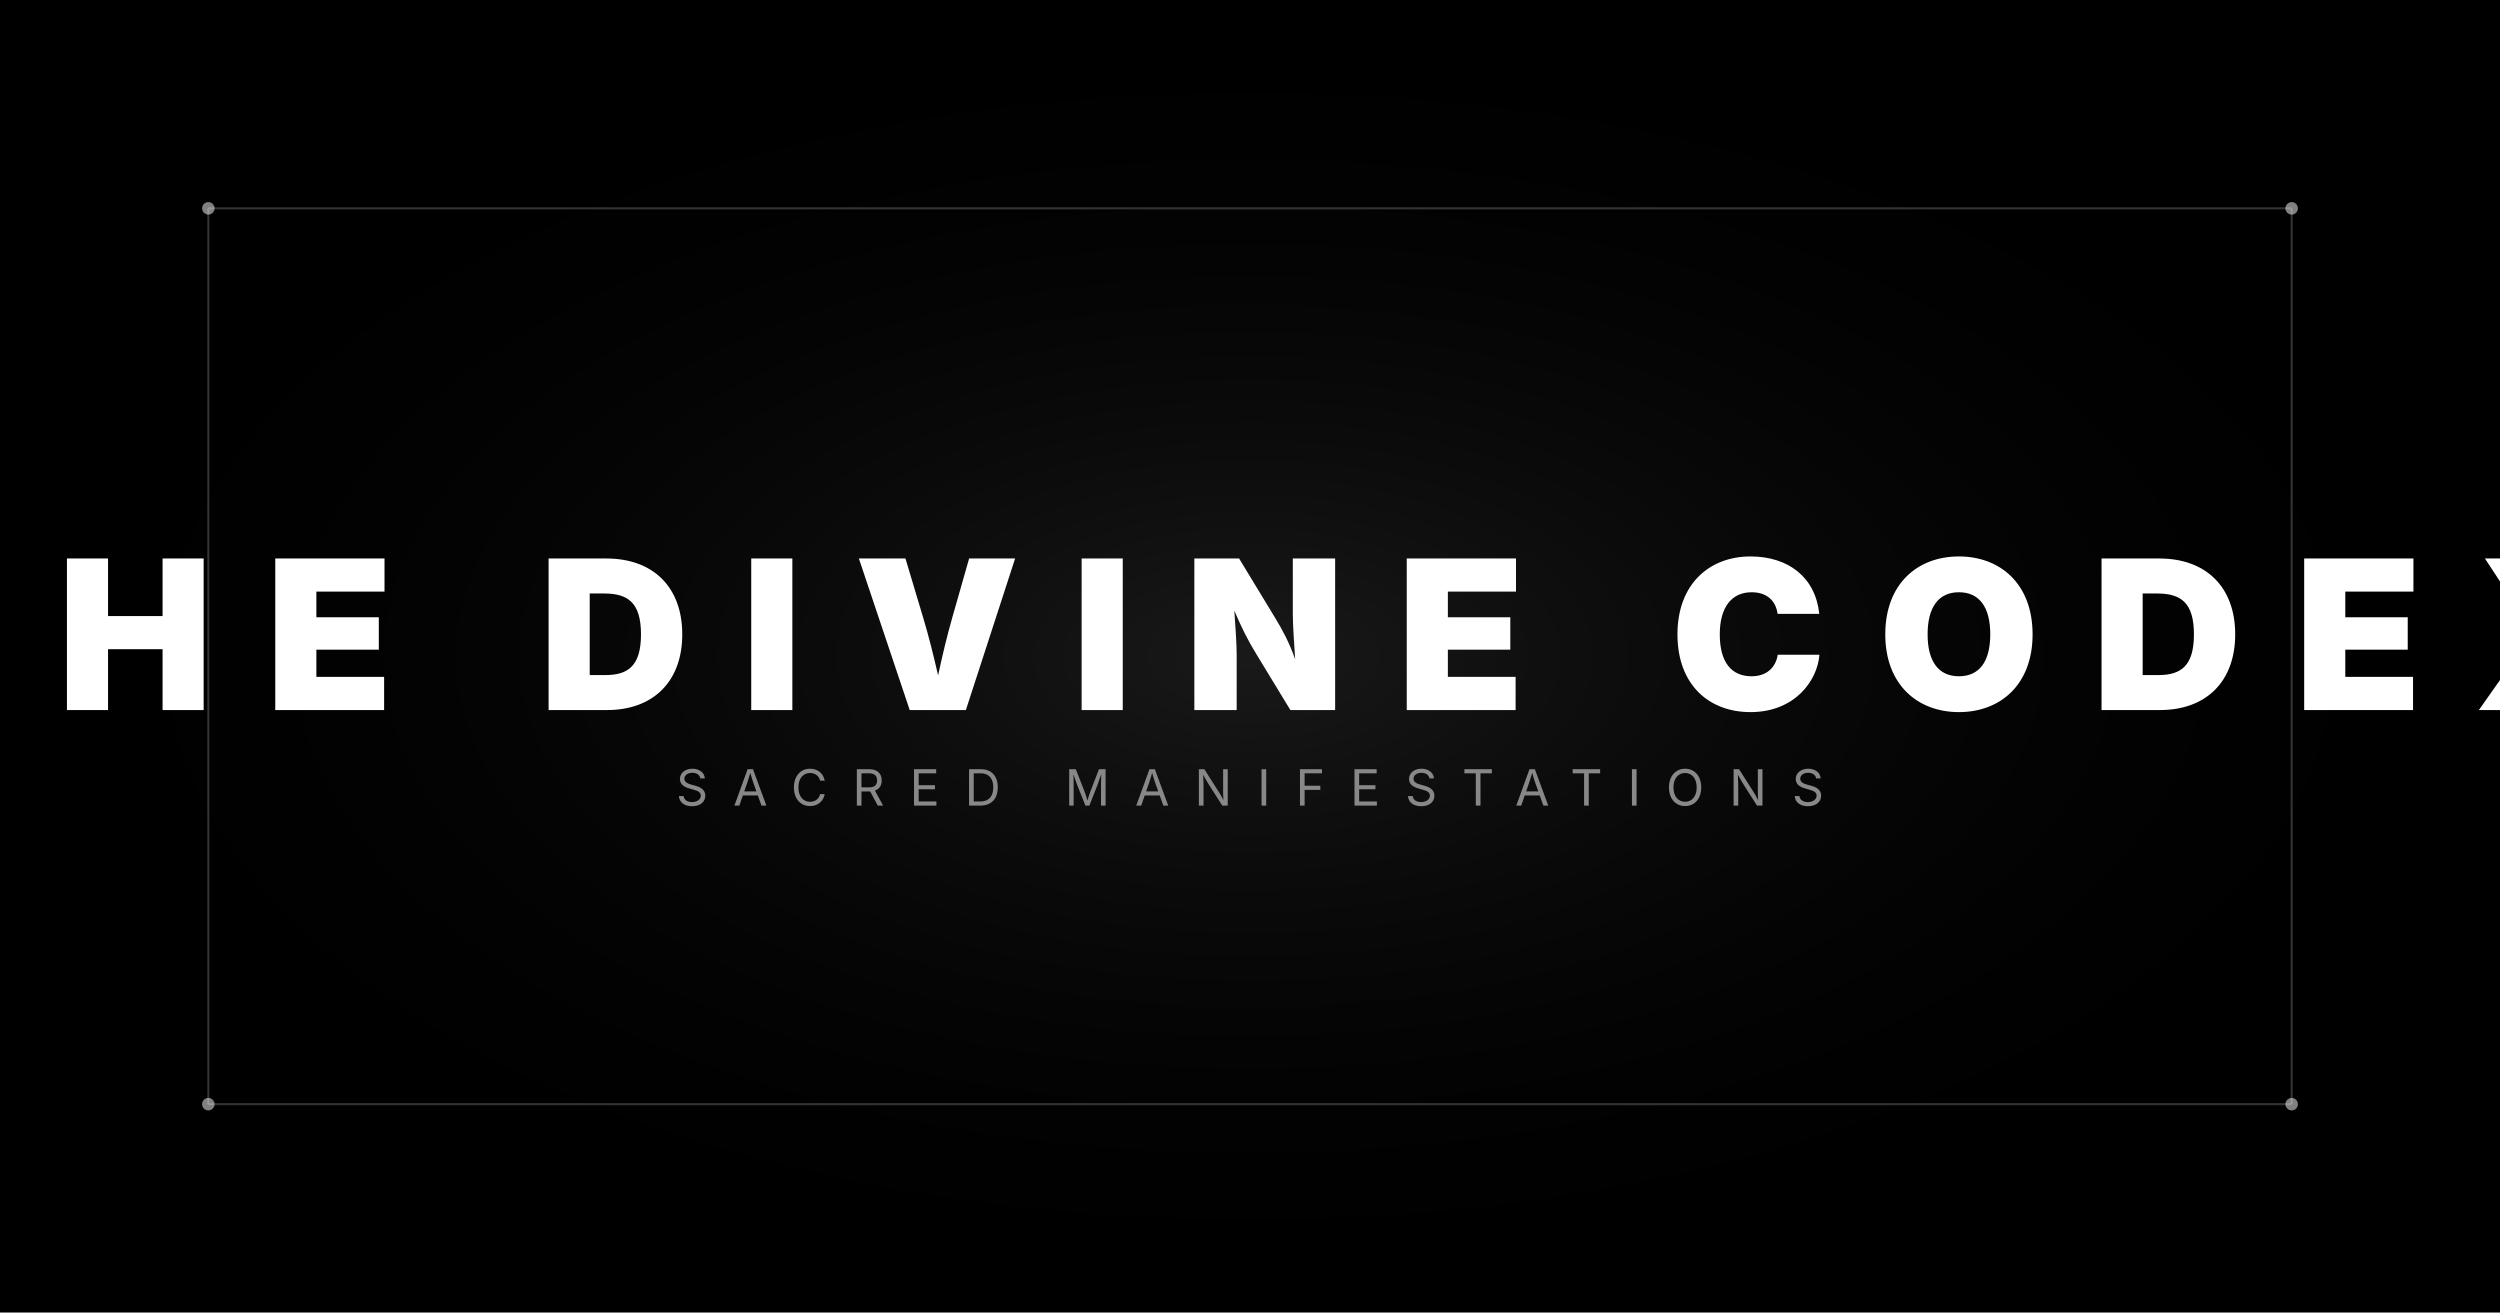
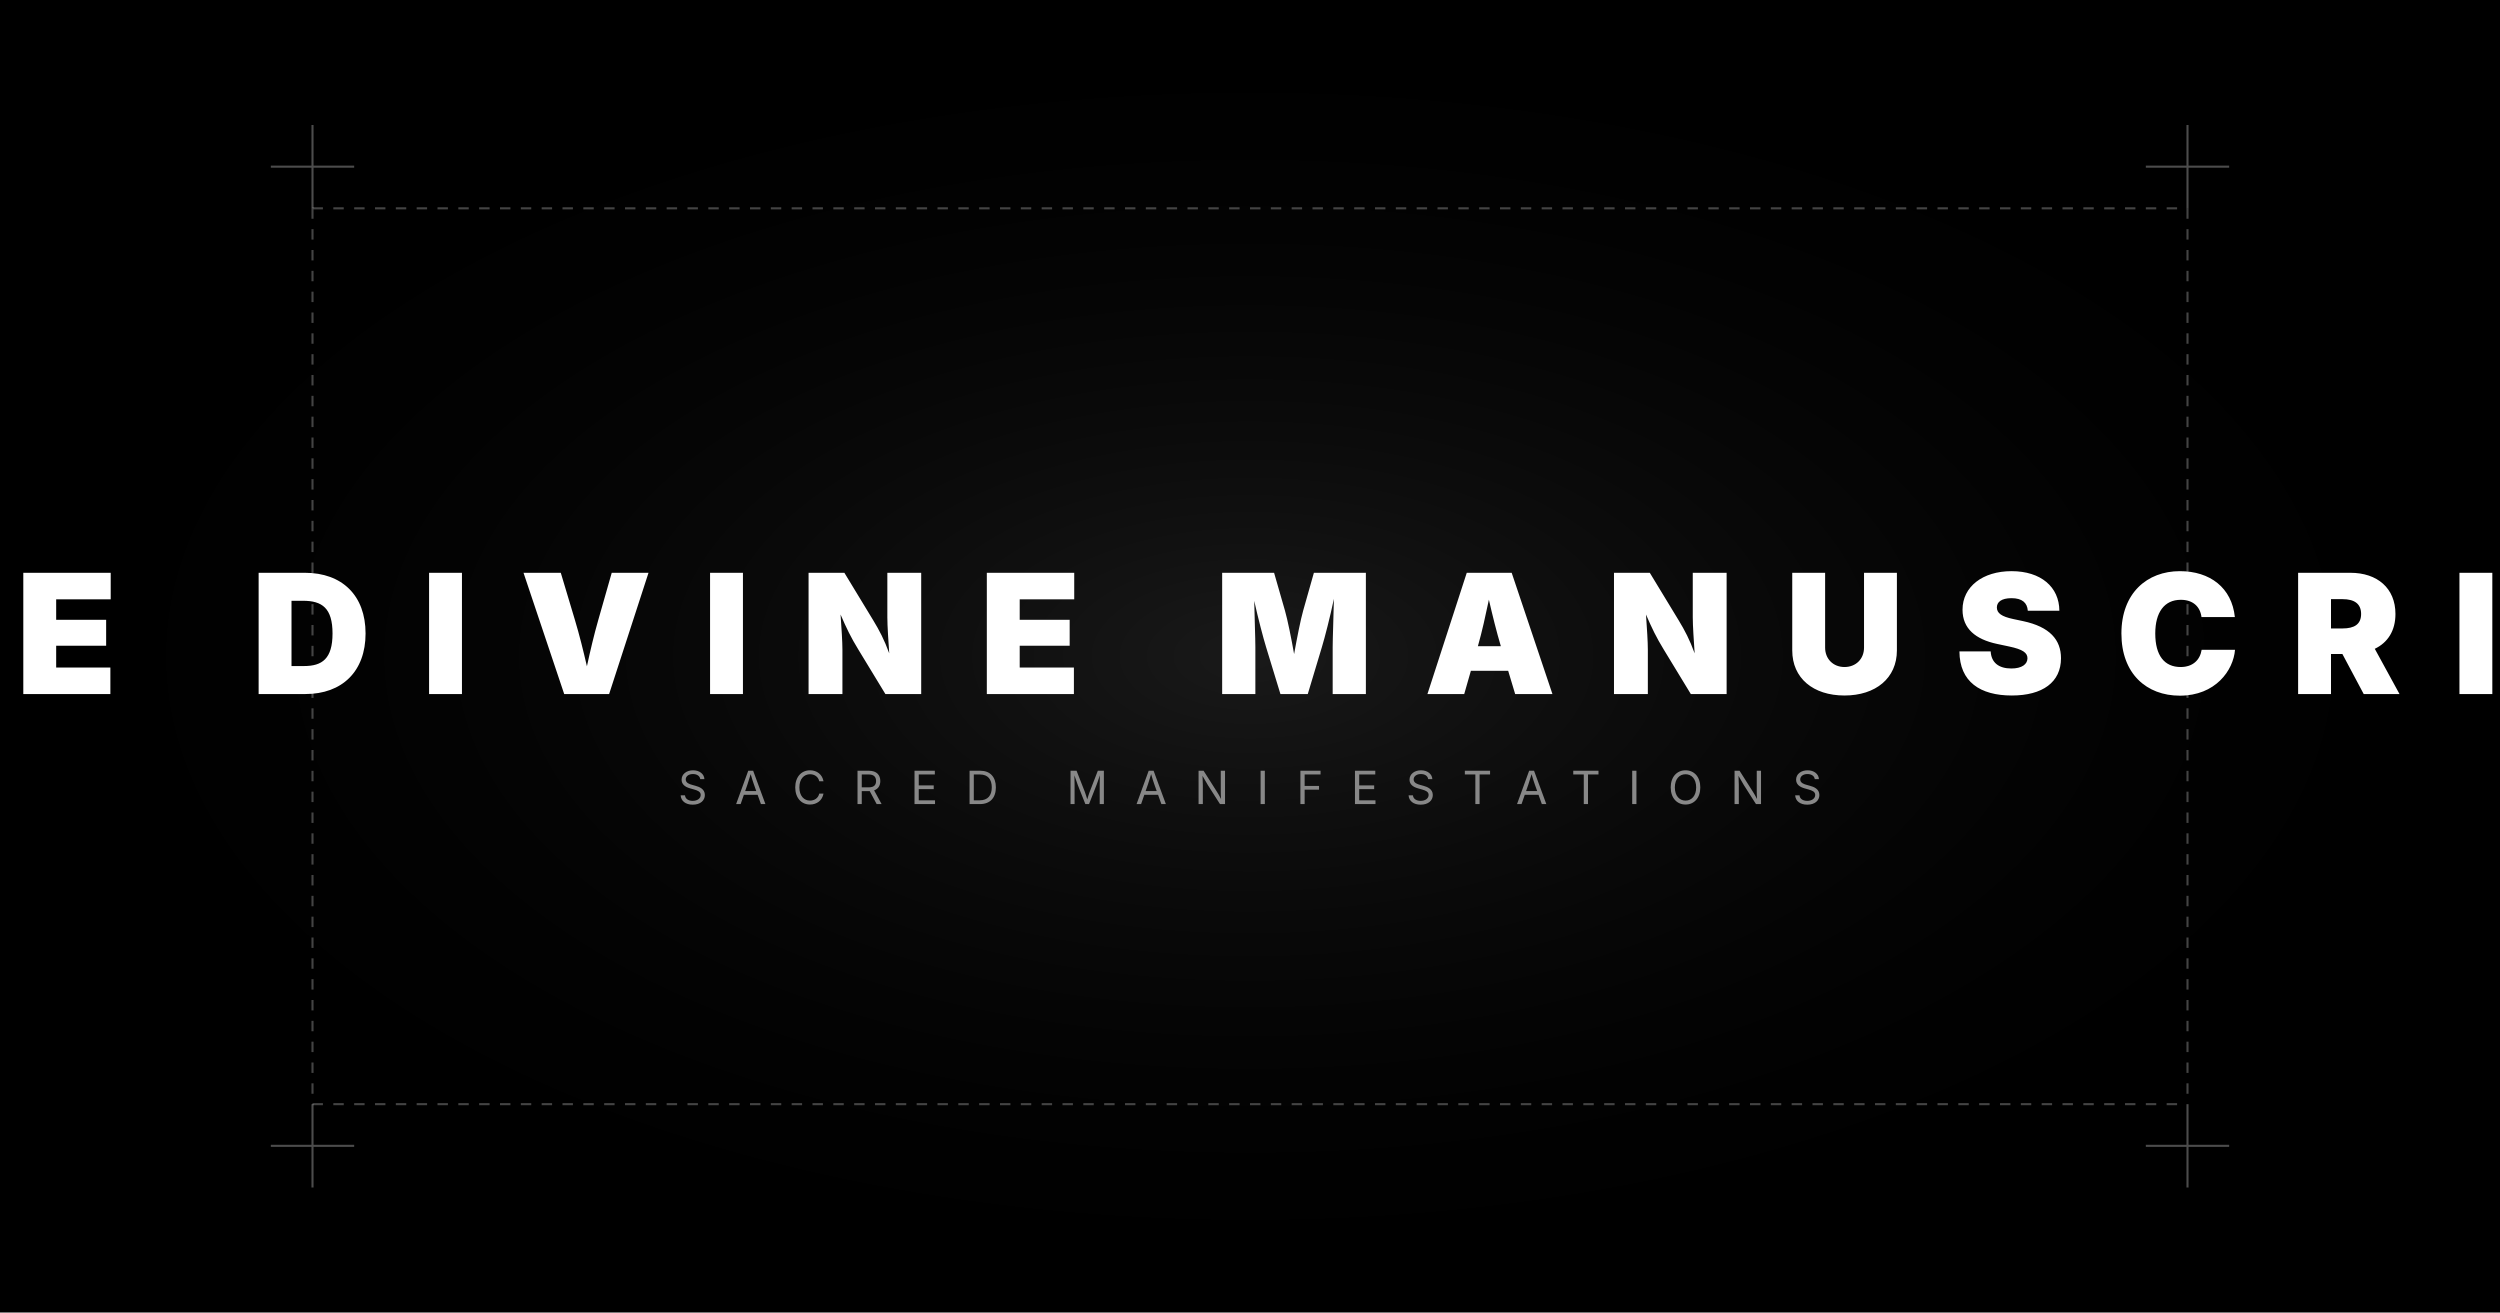
<svg xmlns="http://www.w3.org/2000/svg" width="1200" height="630" viewBox="0 0 1200 630">
  <rect width="1200" height="630" fill="#000000" />
  <defs>
    <radialGradient id="glow" cx="50%" cy="50%" r="50%" fx="50%" fy="50%">
      <stop offset="0%" style="stop-color:#ffffff; stop-opacity:0.1" />
      <stop offset="100%" style="stop-color:#000000; stop-opacity:0" />
    </radialGradient>
  </defs>
  <rect width="1200" height="630" fill="url(#glow)" />
-   <path d="M 100 100 L 1100 100 M 100 530 L 1100 530" stroke="#333333" stroke-width="1" fill="none" />
-   <path d="M 100 100 L 100 530 M 1100 100 L 1100 530" stroke="#333333" stroke-width="1" fill="none" />
-   <circle cx="100" cy="100" r="3" fill="#ffffff" fill-opacity="0.5" />
-   <circle cx="1100" cy="100" r="3" fill="#ffffff" fill-opacity="0.5" />
-   <circle cx="100" cy="530" r="3" fill="#ffffff" fill-opacity="0.5" />
-   <circle cx="1100" cy="530" r="3" fill="#ffffff" fill-opacity="0.5" />
-   <text x="50%" y="48%" font-family="Inter, -apple-system, sans-serif" font-size="100" font-weight="900" fill="#ffffff" text-anchor="middle" letter-spacing="0.25em" dominant-baseline="middle">THE DIVINE CODEX</text>
-   <text x="50%" y="60%" font-family="Inter, -apple-system, sans-serif" font-size="24" font-weight="400" fill="#888888" text-anchor="middle" letter-spacing="0.5em" dominant-baseline="middle">SACRED MANIFESTATIONS</text>
+   <path d="M 150 100 L 1050 100 M 150 530 L 1050 530" stroke="#444444" stroke-width="1" fill="none" stroke-dasharray="5,5" />
+   <path d="M 150 100 L 150 530 M 1050 100 L 1050 530" stroke="#444444" stroke-width="1" fill="none" stroke-dasharray="5,5" />
+   <path d="M 130 80 L 170 80 M 150 60 L 150 100" stroke="#ffffff" stroke-width="1" fill="none" stroke-opacity="0.3" />
+   <path d="M 1030 80 L 1070 80 M 1050 60 L 1050 100" stroke="#ffffff" stroke-width="1" fill="none" stroke-opacity="0.3" />
+   <path d="M 130 550 L 170 550 M 150 530 L 150 570" stroke="#ffffff" stroke-width="1" fill="none" stroke-opacity="0.3" />
+   <path d="M 1030 550 L 1070 550 M 1050 530 L 1050 570" stroke="#ffffff" stroke-width="1" fill="none" stroke-opacity="0.3" />
+   <text x="50%" y="48%" font-family="Inter, -apple-system, sans-serif" font-size="80" font-weight="900" fill="#ffffff" text-anchor="middle" letter-spacing="0.3em" dominant-baseline="middle">THE DIVINE MANUSCRIPT</text>
+   <text x="50%" y="60%" font-family="Inter, -apple-system, sans-serif" font-size="22" font-weight="400" fill="#888888" text-anchor="middle" letter-spacing="0.6em" dominant-baseline="middle">SACRED MANIFESTATIONS</text>
</svg>
